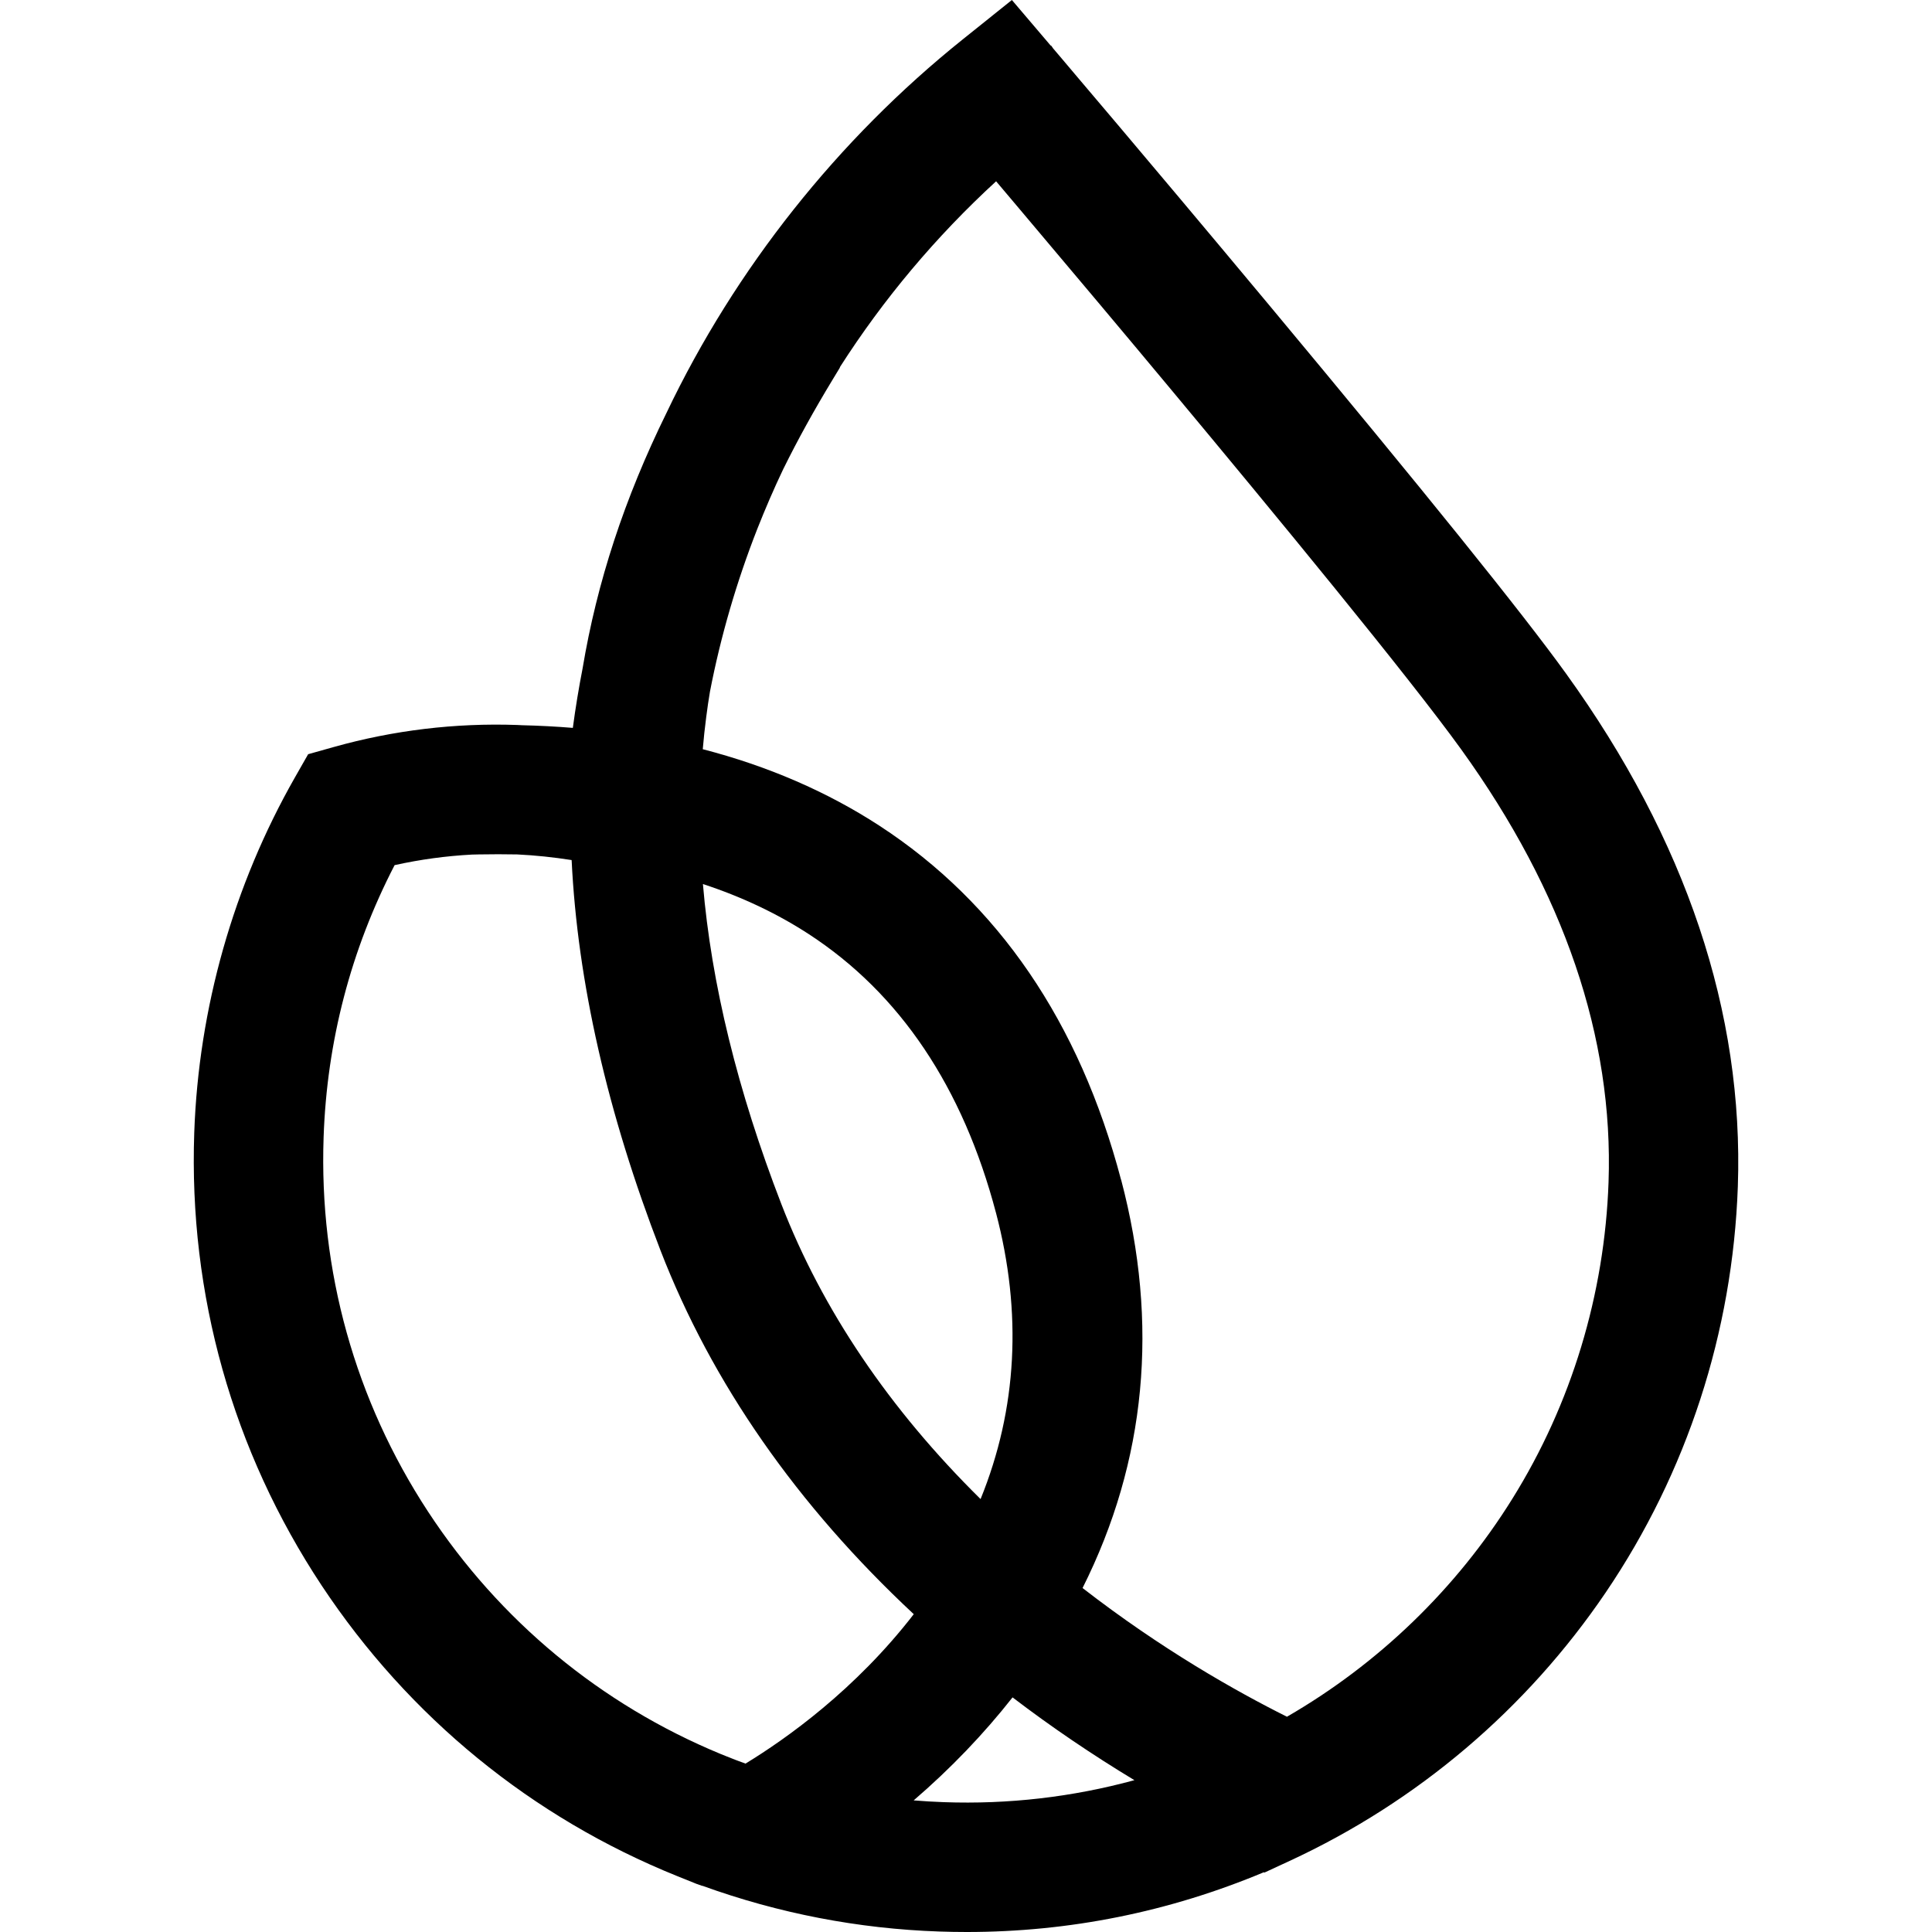
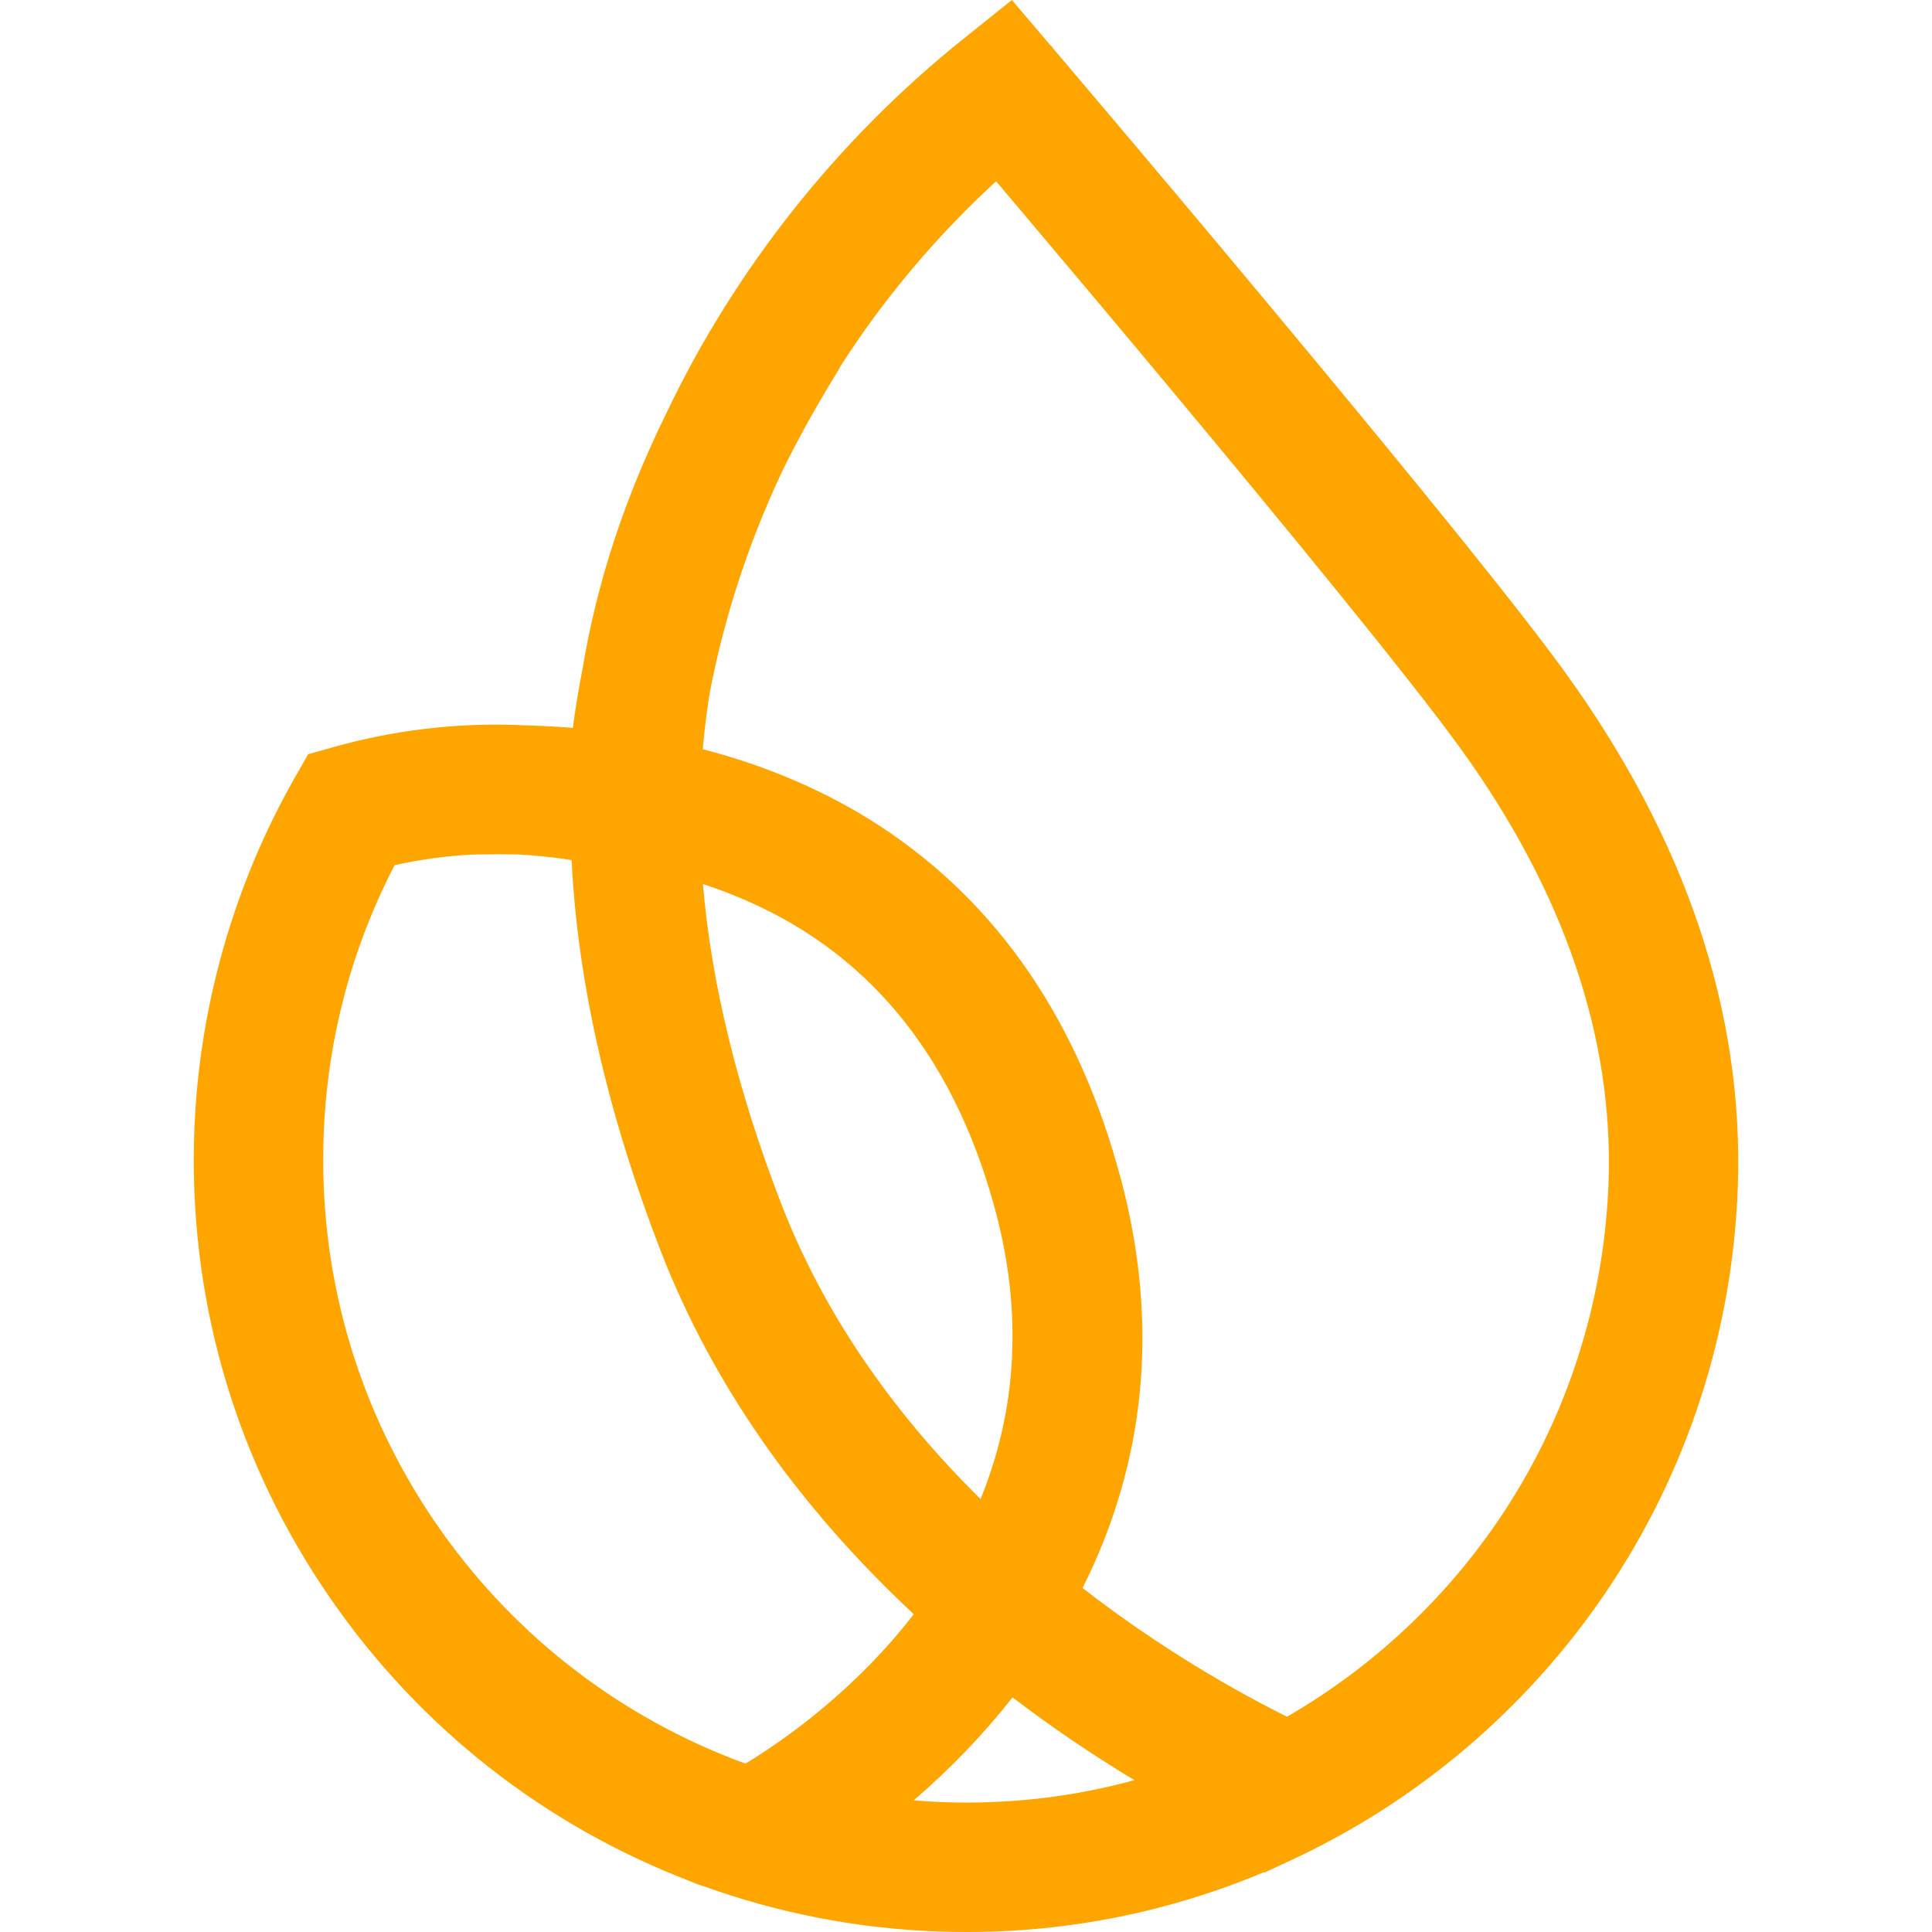
<svg xmlns="http://www.w3.org/2000/svg" role="img" viewBox="0 0 24 24">
-   <path d="M19.455 8.369c-.538-.748-1.778-2.285-3.681-4.569-.826-.991-1.535-1.832-1.884-2.245a146 146 0 0 0-.488-.576l-.207-.245-.113-.133-.022-.032-.01-.005L12.57 0l-.609.488c-1.555 1.246-2.828 2.851-3.681 4.64-.523 1.064-.864 2.105-1.043 3.176-.047.241-.088.489-.121.738-.209-.017-.421-.028-.632-.033-.018-.001-.035-.002-.059-.003a7.46 7.46 0 0 0-2.28.274l-.317.089-.163.286c-.765 1.342-1.198 2.869-1.252 4.416-.07 2.01.477 3.954 1.583 5.625 1.082 1.633 2.61 2.882 4.42 3.611l.236.095.071.025.003-.001a9.59 9.59 0 0 0 2.941.568q.171.006.342.006c1.273 0 2.513-.249 3.69-.742l.008.004.313-.145a9.63 9.63 0 0 0 3.927-3.335c1.01-1.49 1.577-3.234 1.641-5.042.075-2.161-.643-4.304-2.133-6.371m-7.083 6.695c.328 1.244.264 2.44-.191 3.558-1.135-1.12-1.967-2.352-2.475-3.665-.543-1.404-.87-2.74-.974-3.975.48.157.922.366 1.315.622 1.132.737 1.914 1.902 2.325 3.461zm.207 6.022c.482.368.99.712 1.513 1.028-.771.21-1.565.302-2.369.273a8 8 0 0 1-.373-.022c.458-.394.869-.823 1.228-1.279zm1.347-6.431c-.516-1.957-1.527-3.437-3.002-4.398-.647-.421-1.385-.741-2.194-.95.011-.134.026-.268.043-.4.014-.113.03-.216.046-.313.133-.689.332-1.37.589-2.025.099-.25.206-.499.321-.74l.004-.008c.177-.358.376-.719.61-1.105l.092-.152-.003-.001c.544-.851 1.197-1.627 1.942-2.311l.288.341c.672.796 1.304 1.548 1.878 2.237 1.291 1.549 2.966 3.583 3.612 4.48 1.277 1.771 1.893 3.579 1.83 5.375-.049 1.395-.461 2.755-1.195 3.933-.694 1.116-1.661 2.05-2.8 2.708-.636-.318-1.559-.839-2.539-1.599.79-1.575.952-3.28.479-5.072zm-2.575 5.397c-.725.939-1.587 1.55-2.09 1.856-.081-.029-.163-.06-.243-.093l-.065-.026c-1.49-.616-2.747-1.656-3.635-3.01-.907-1.384-1.356-2.993-1.298-4.653.041-1.19.338-2.327.882-3.379.316-.07.638-.114.96-.131l.084-.002c.162-.003.324-.003.478 0 .227.011.454.035.677.07.073 1.513.445 3.145 1.105 4.852.637 1.644 1.694 3.162 3.144 4.515z" />
+   <path d="M19.455 8.369c-.538-.748-1.778-2.285-3.681-4.569-.826-.991-1.535-1.832-1.884-2.245a146 146 0 0 0-.488-.576l-.207-.245-.113-.133-.022-.032-.01-.005L12.57 0l-.609.488c-1.555 1.246-2.828 2.851-3.681 4.64-.523 1.064-.864 2.105-1.043 3.176-.047.241-.088.489-.121.738-.209-.017-.421-.028-.632-.033-.018-.001-.035-.002-.059-.003a7.46 7.46 0 0 0-2.28.274l-.317.089-.163.286c-.765 1.342-1.198 2.869-1.252 4.416-.07 2.01.477 3.954 1.583 5.625 1.082 1.633 2.61 2.882 4.42 3.611l.236.095.071.025.003-.001a9.59 9.59 0 0 0 2.941.568q.171.006.342.006c1.273 0 2.513-.249 3.69-.742l.008.004.313-.145a9.63 9.63 0 0 0 3.927-3.335c1.01-1.49 1.577-3.234 1.641-5.042.075-2.161-.643-4.304-2.133-6.371m-7.083 6.695c.328 1.244.264 2.44-.191 3.558-1.135-1.12-1.967-2.352-2.475-3.665-.543-1.404-.87-2.74-.974-3.975.48.157.922.366 1.315.622 1.132.737 1.914 1.902 2.325 3.461zm.207 6.022c.482.368.99.712 1.513 1.028-.771.21-1.565.302-2.369.273a8 8 0 0 1-.373-.022c.458-.394.869-.823 1.228-1.279zm1.347-6.431c-.516-1.957-1.527-3.437-3.002-4.398-.647-.421-1.385-.741-2.194-.95.011-.134.026-.268.043-.4.014-.113.03-.216.046-.313.133-.689.332-1.37.589-2.025.099-.25.206-.499.321-.74l.004-.008c.177-.358.376-.719.61-1.105l.092-.152-.003-.001c.544-.851 1.197-1.627 1.942-2.311l.288.341c.672.796 1.304 1.548 1.878 2.237 1.291 1.549 2.966 3.583 3.612 4.48 1.277 1.771 1.893 3.579 1.83 5.375-.049 1.395-.461 2.755-1.195 3.933-.694 1.116-1.661 2.05-2.8 2.708-.636-.318-1.559-.839-2.539-1.599.79-1.575.952-3.28.479-5.072zm-2.575 5.397c-.725.939-1.587 1.55-2.09 1.856-.081-.029-.163-.06-.243-.093l-.065-.026c-1.49-.616-2.747-1.656-3.635-3.01-.907-1.384-1.356-2.993-1.298-4.653.041-1.19.338-2.327.882-3.379.316-.07.638-.114.96-.131l.084-.002c.162-.003.324-.003.478 0 .227.011.454.035.677.07.073 1.513.445 3.145 1.105 4.852.637 1.644 1.694 3.162 3.144 4.515z" fill="orange" />
</svg>
